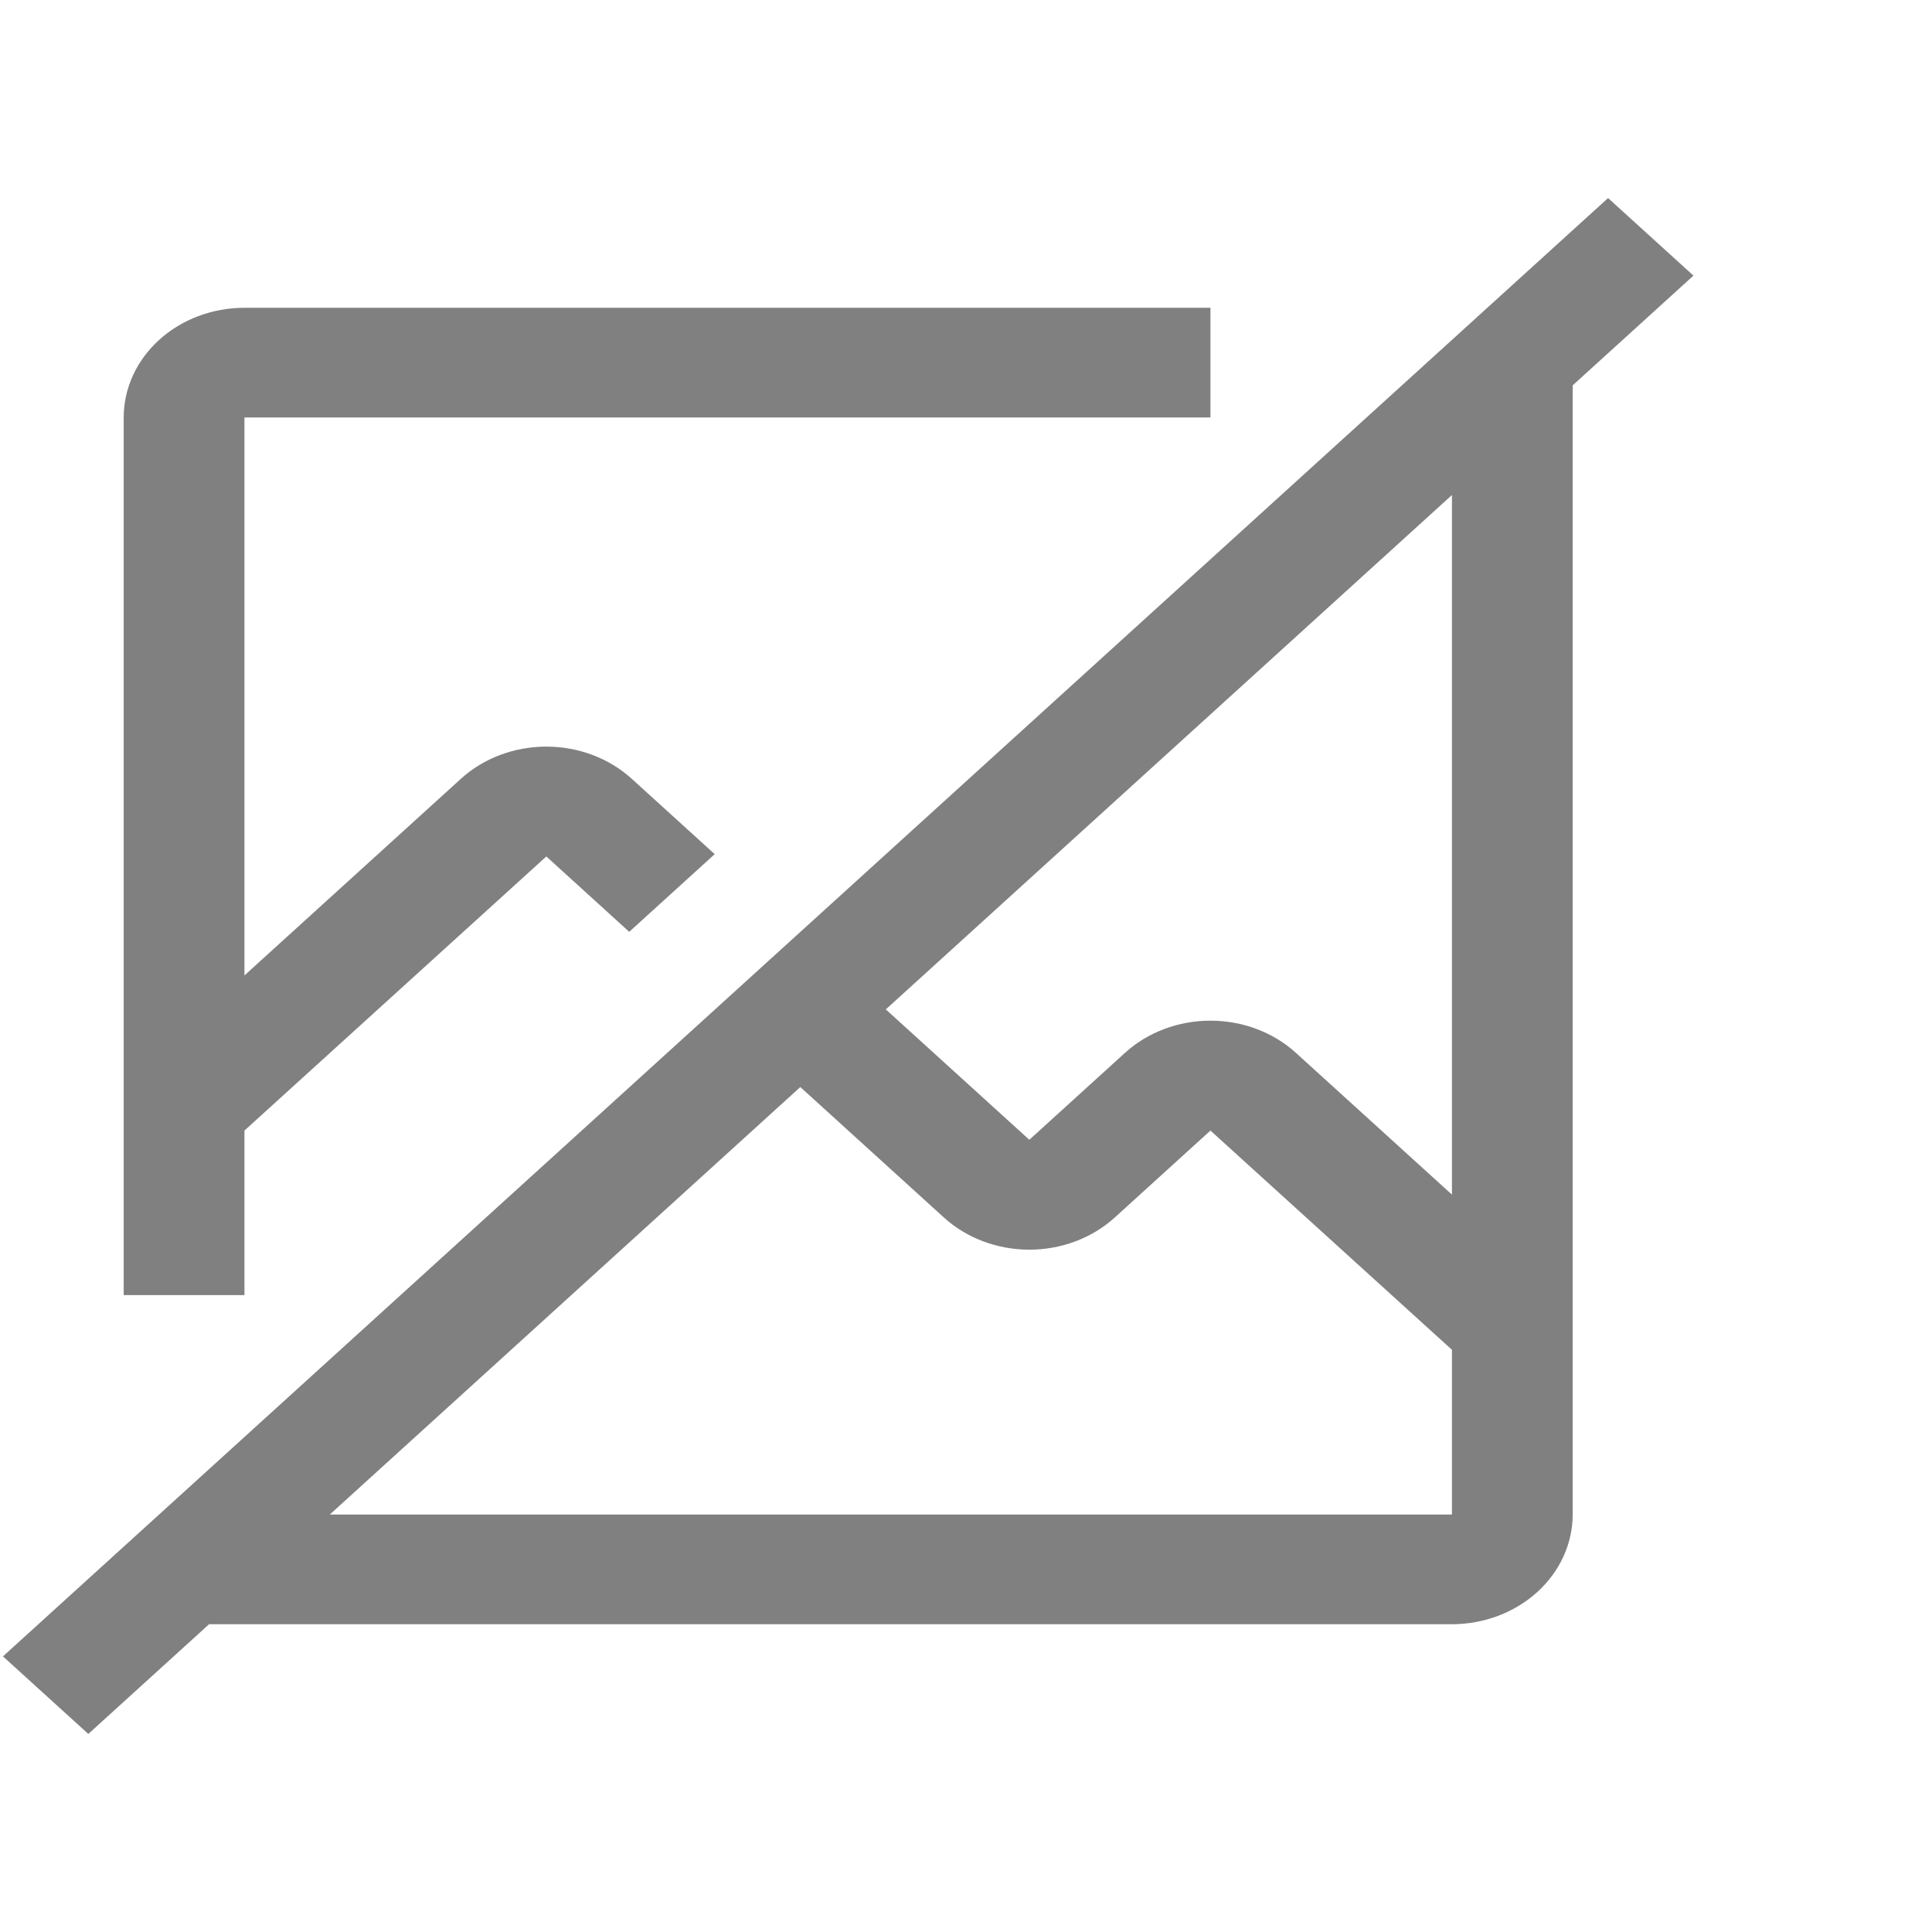
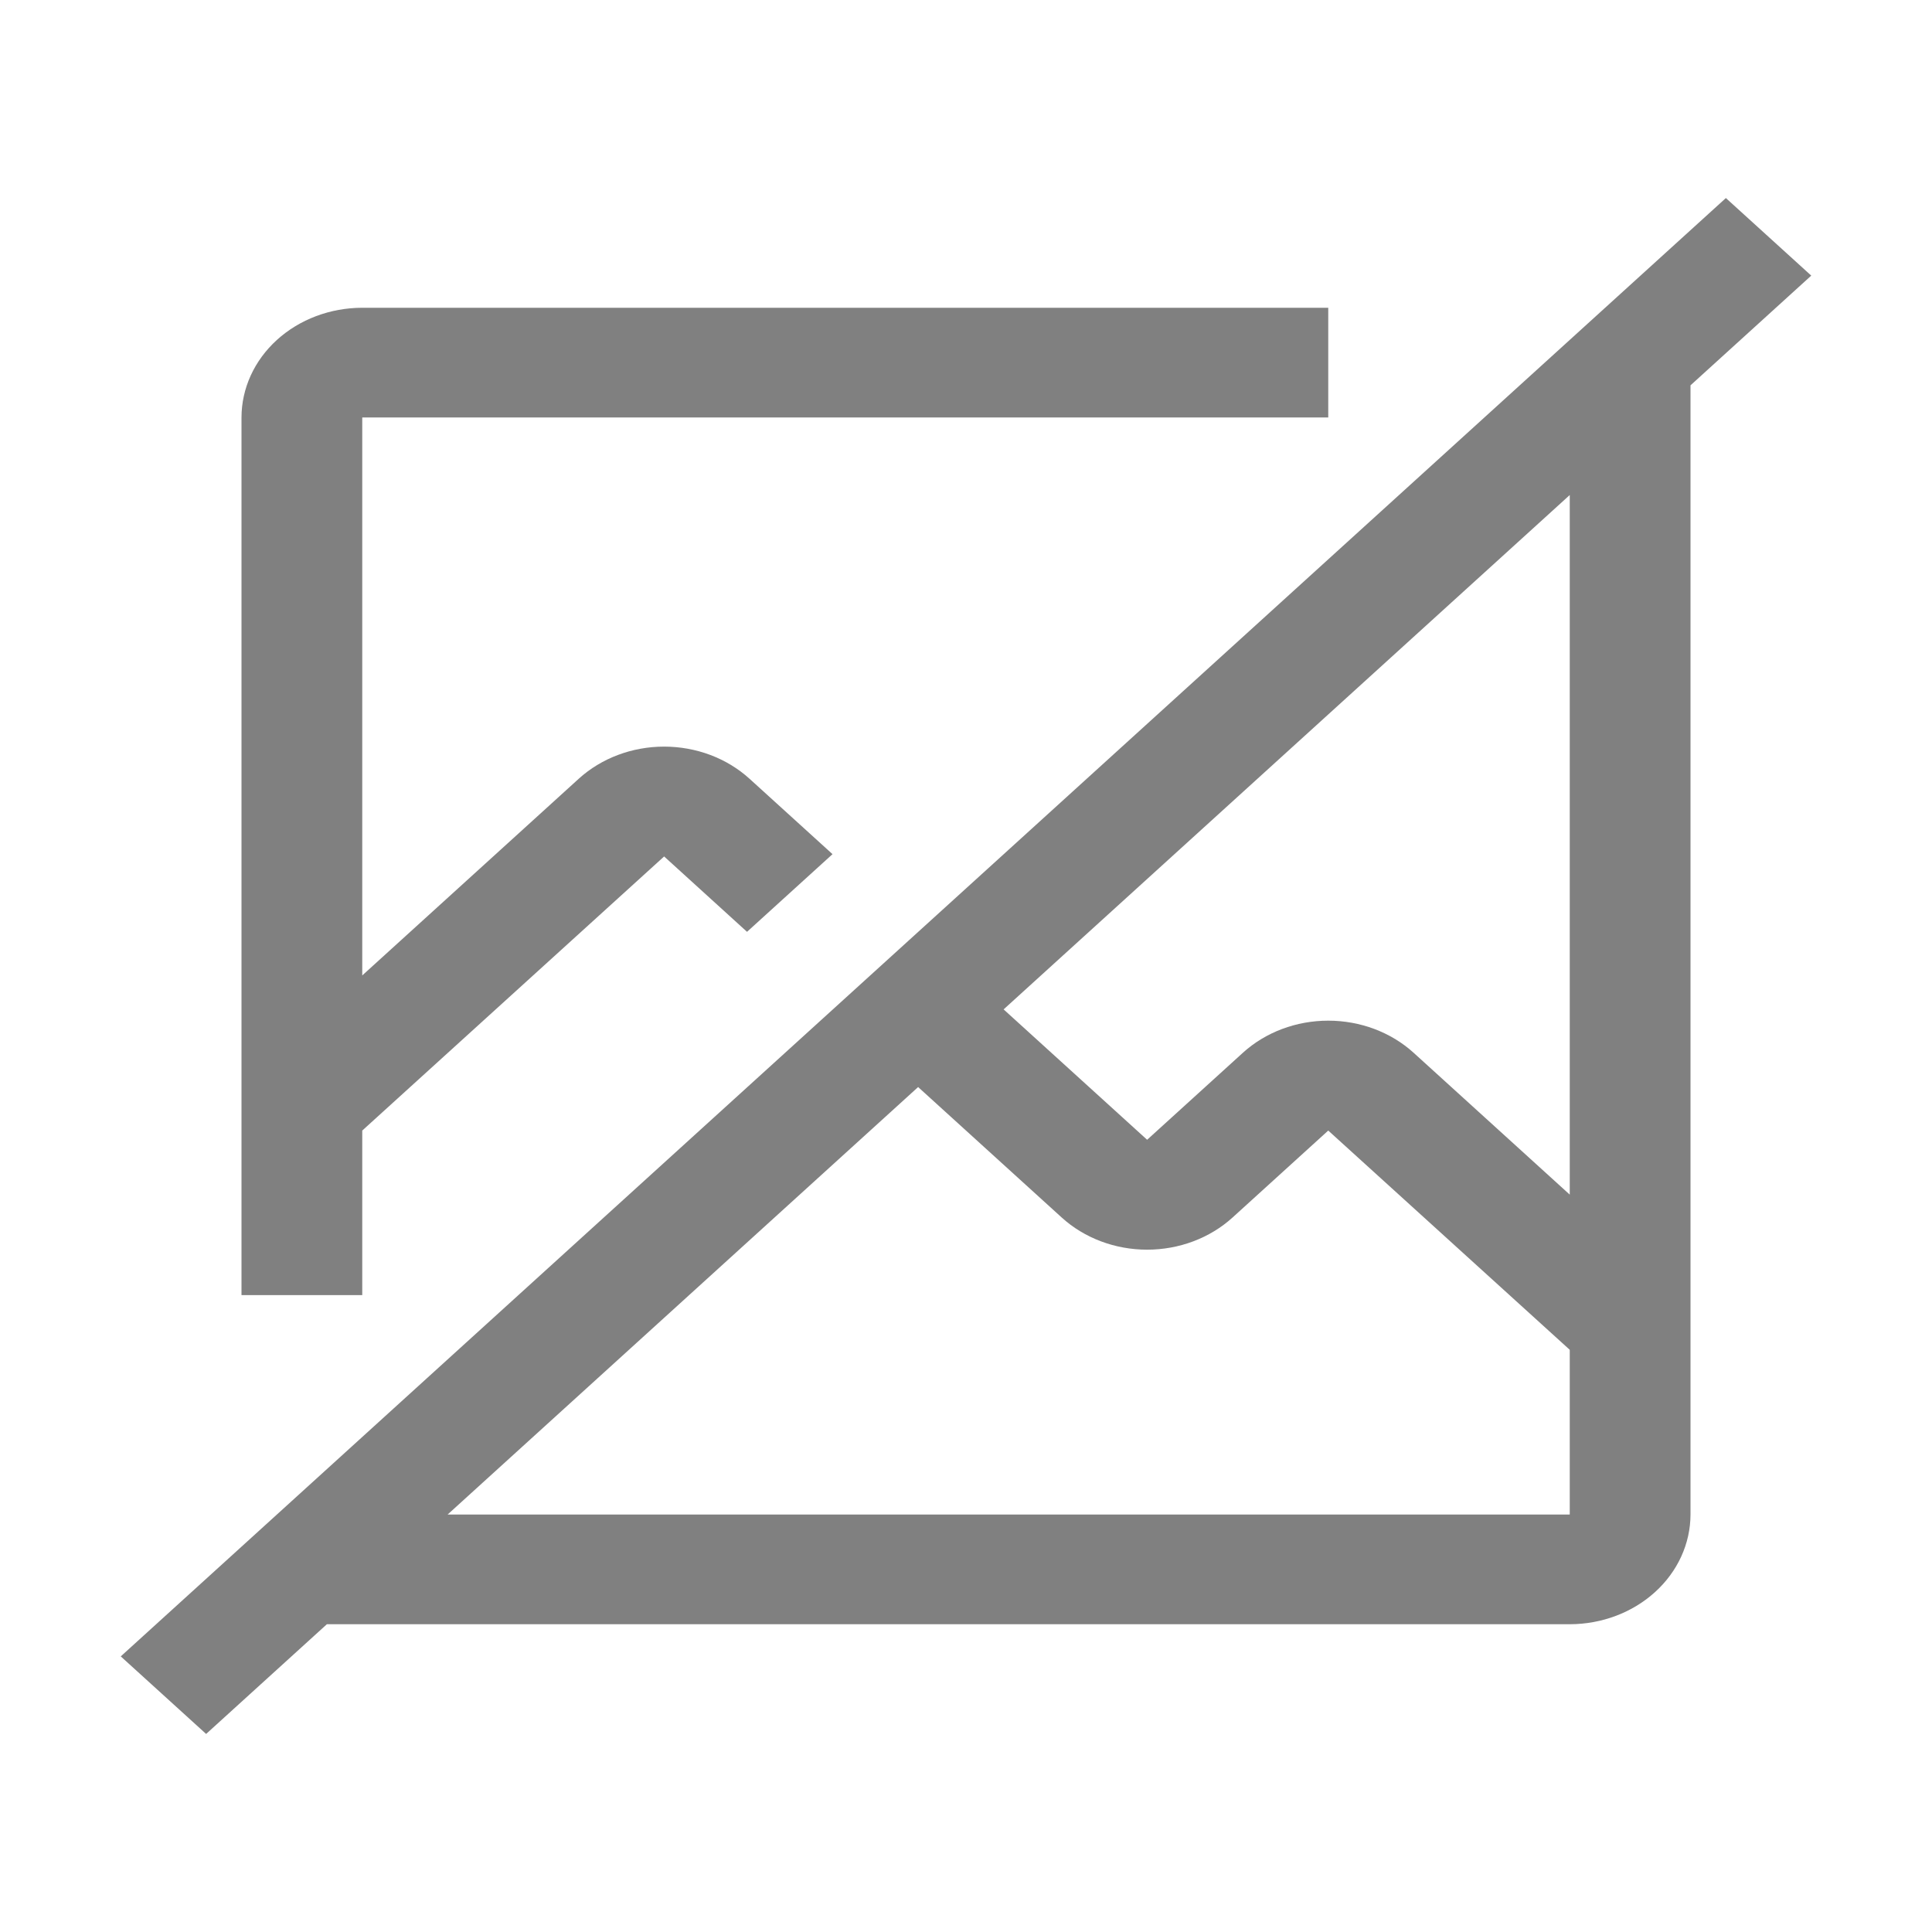
- <svg xmlns="http://www.w3.org/2000/svg" width="50" height="50" viewBox="10 0 164 149" fill="gray">
+ <svg xmlns="http://www.w3.org/2000/svg" width="50" height="50" viewBox="0 0 164 149" fill="gray">
  <path d="M153.75 15.896L146.503 9.312L10.25 133.104L17.497 139.688L27.747 130.375H133.25C135.967 130.371 138.572 129.389 140.493 127.643C142.415 125.898 143.496 123.531 143.5 121.062V25.209L153.75 15.896ZM133.25 121.062H37.997L77.936 84.776L90.128 95.854C92.05 97.599 94.657 98.58 97.375 98.58C100.093 98.58 102.7 97.599 104.622 95.854L112.75 88.469L133.25 107.08V121.062ZM133.25 93.907L119.997 81.866C118.075 80.12 115.468 79.14 112.75 79.14C110.032 79.14 107.425 80.12 105.503 81.866L97.375 89.251L85.193 78.183L133.25 34.521V93.907ZM30.75 102.438V88.469L56.375 65.201L63.412 71.599L70.669 65.006L63.622 58.604C61.7 56.858 59.093 55.877 56.375 55.877C53.657 55.877 51.05 56.858 49.128 58.604L30.75 75.301V27.938H112.75V18.625H30.75C28.032 18.628 25.427 19.609 23.505 21.355C21.584 23.101 20.503 25.468 20.5 27.938V102.438H30.75Z" fill="inherit" />
</svg>
